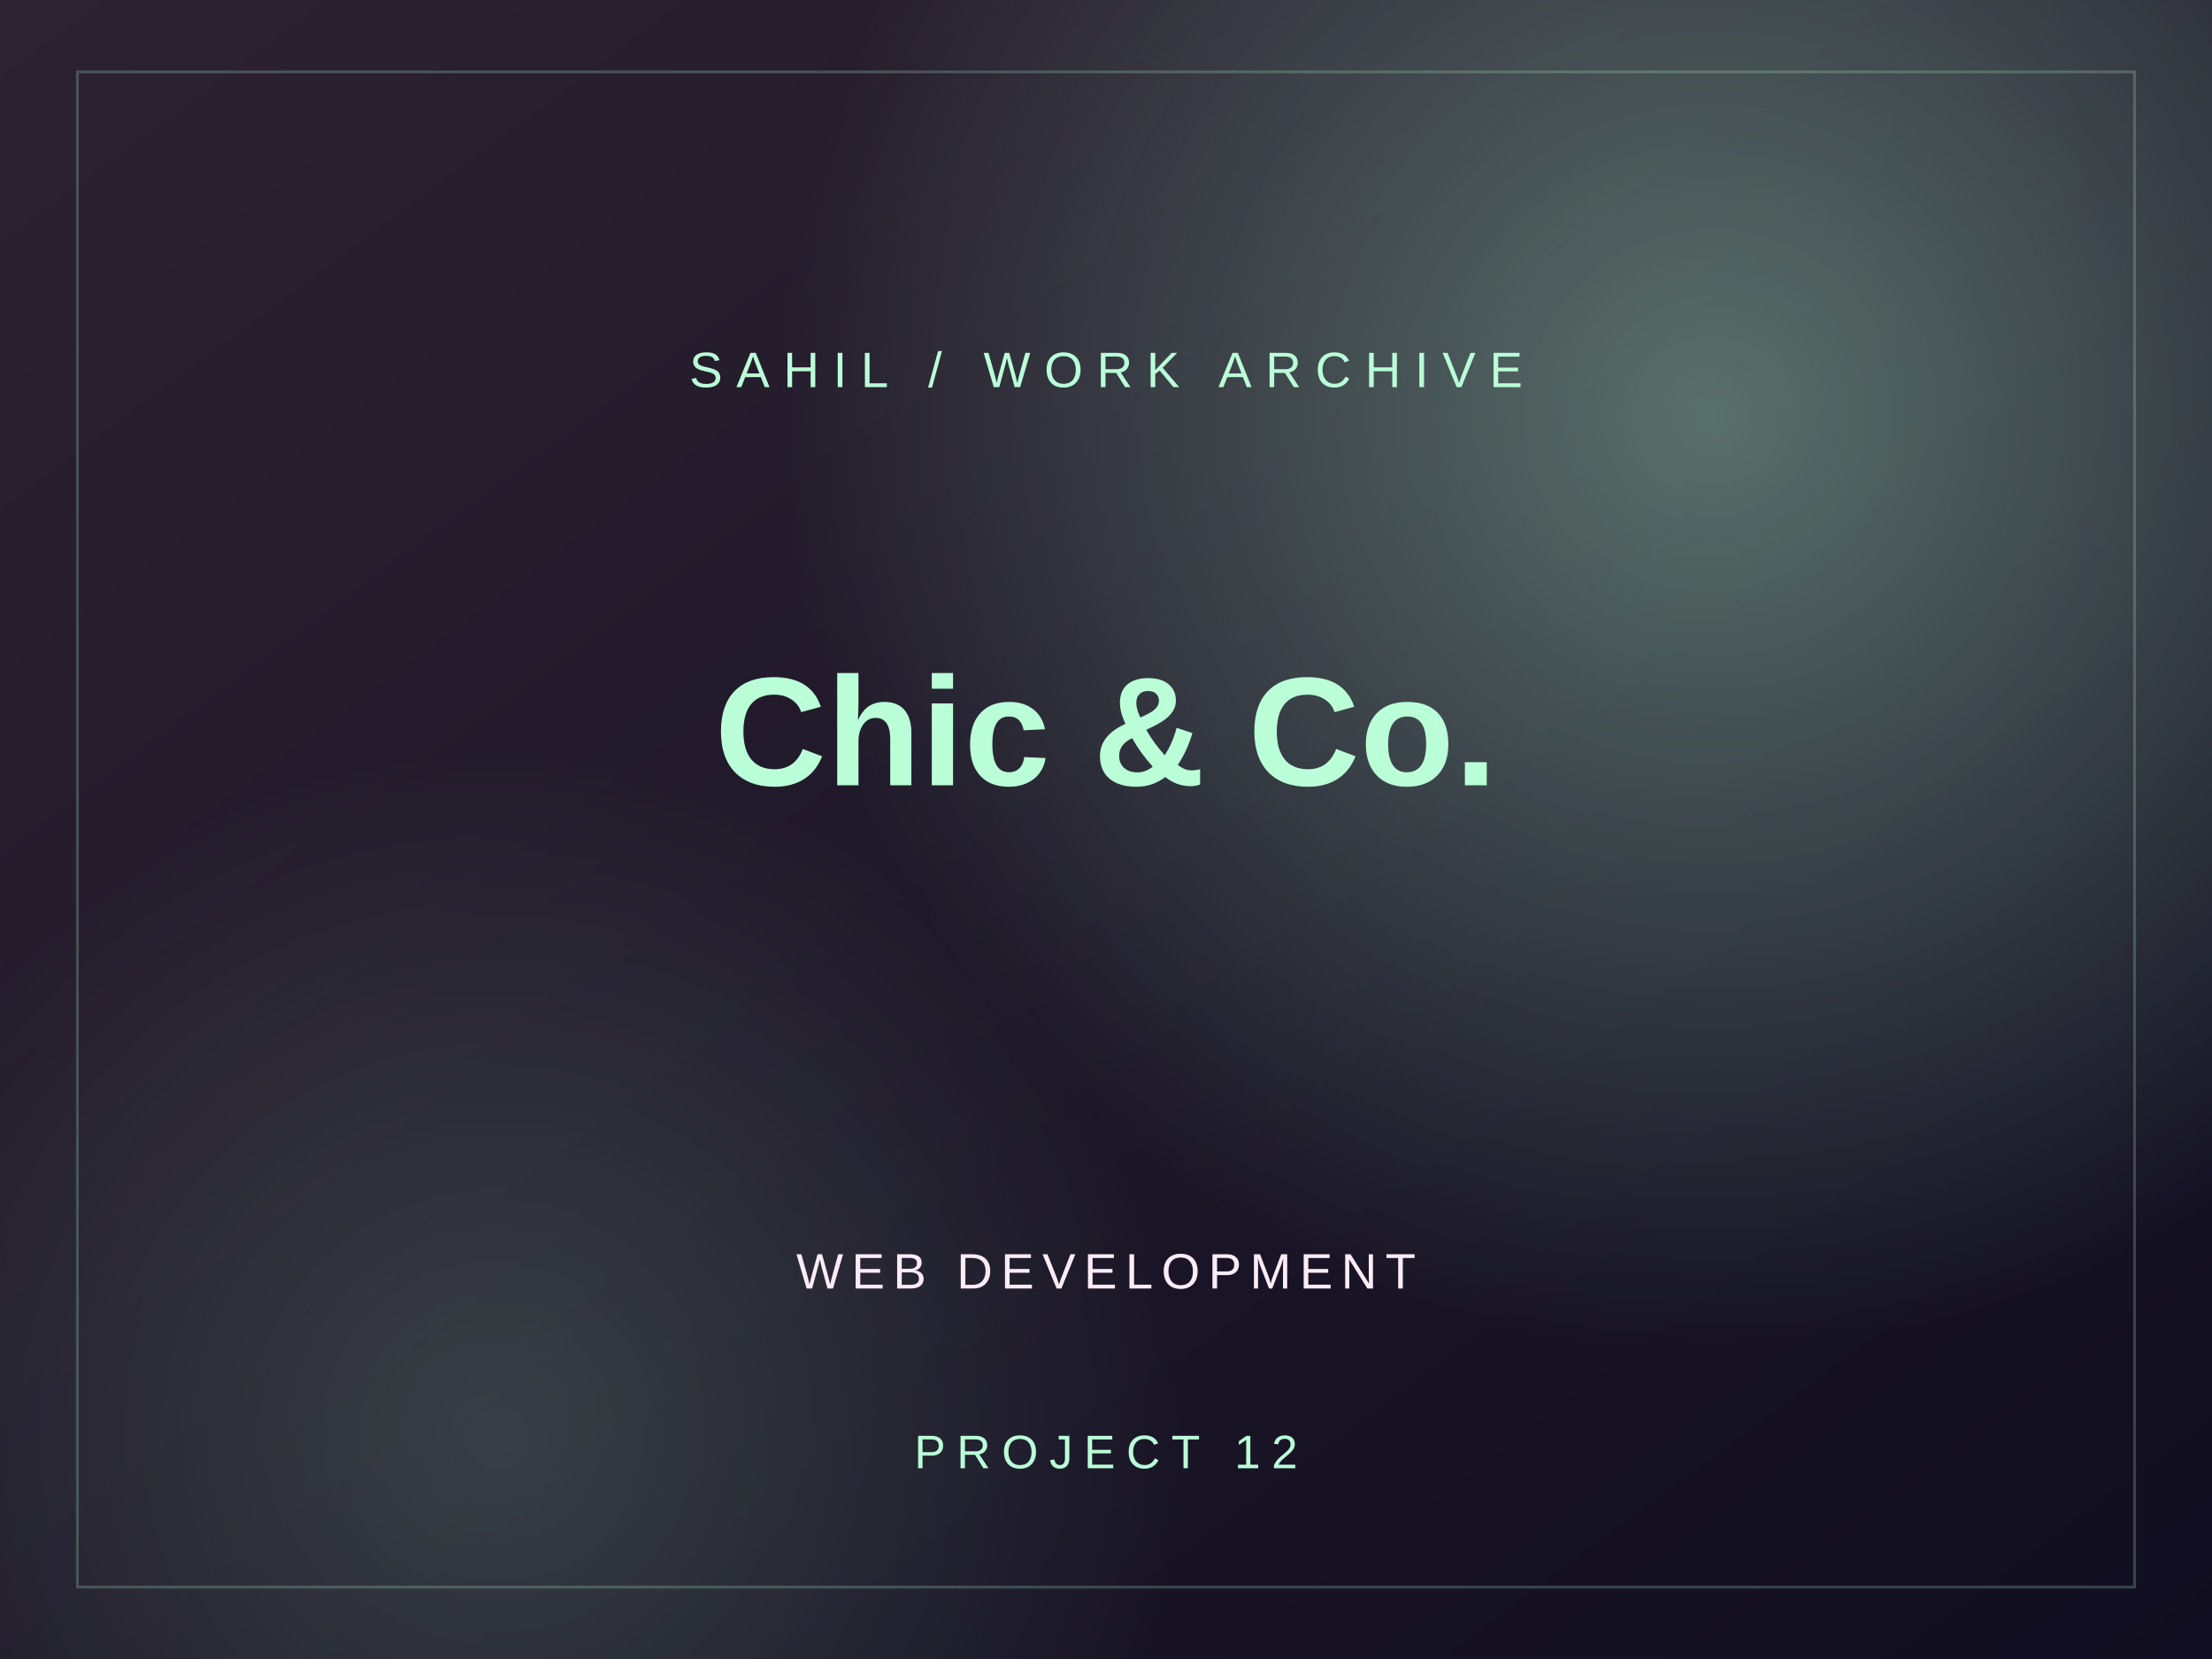
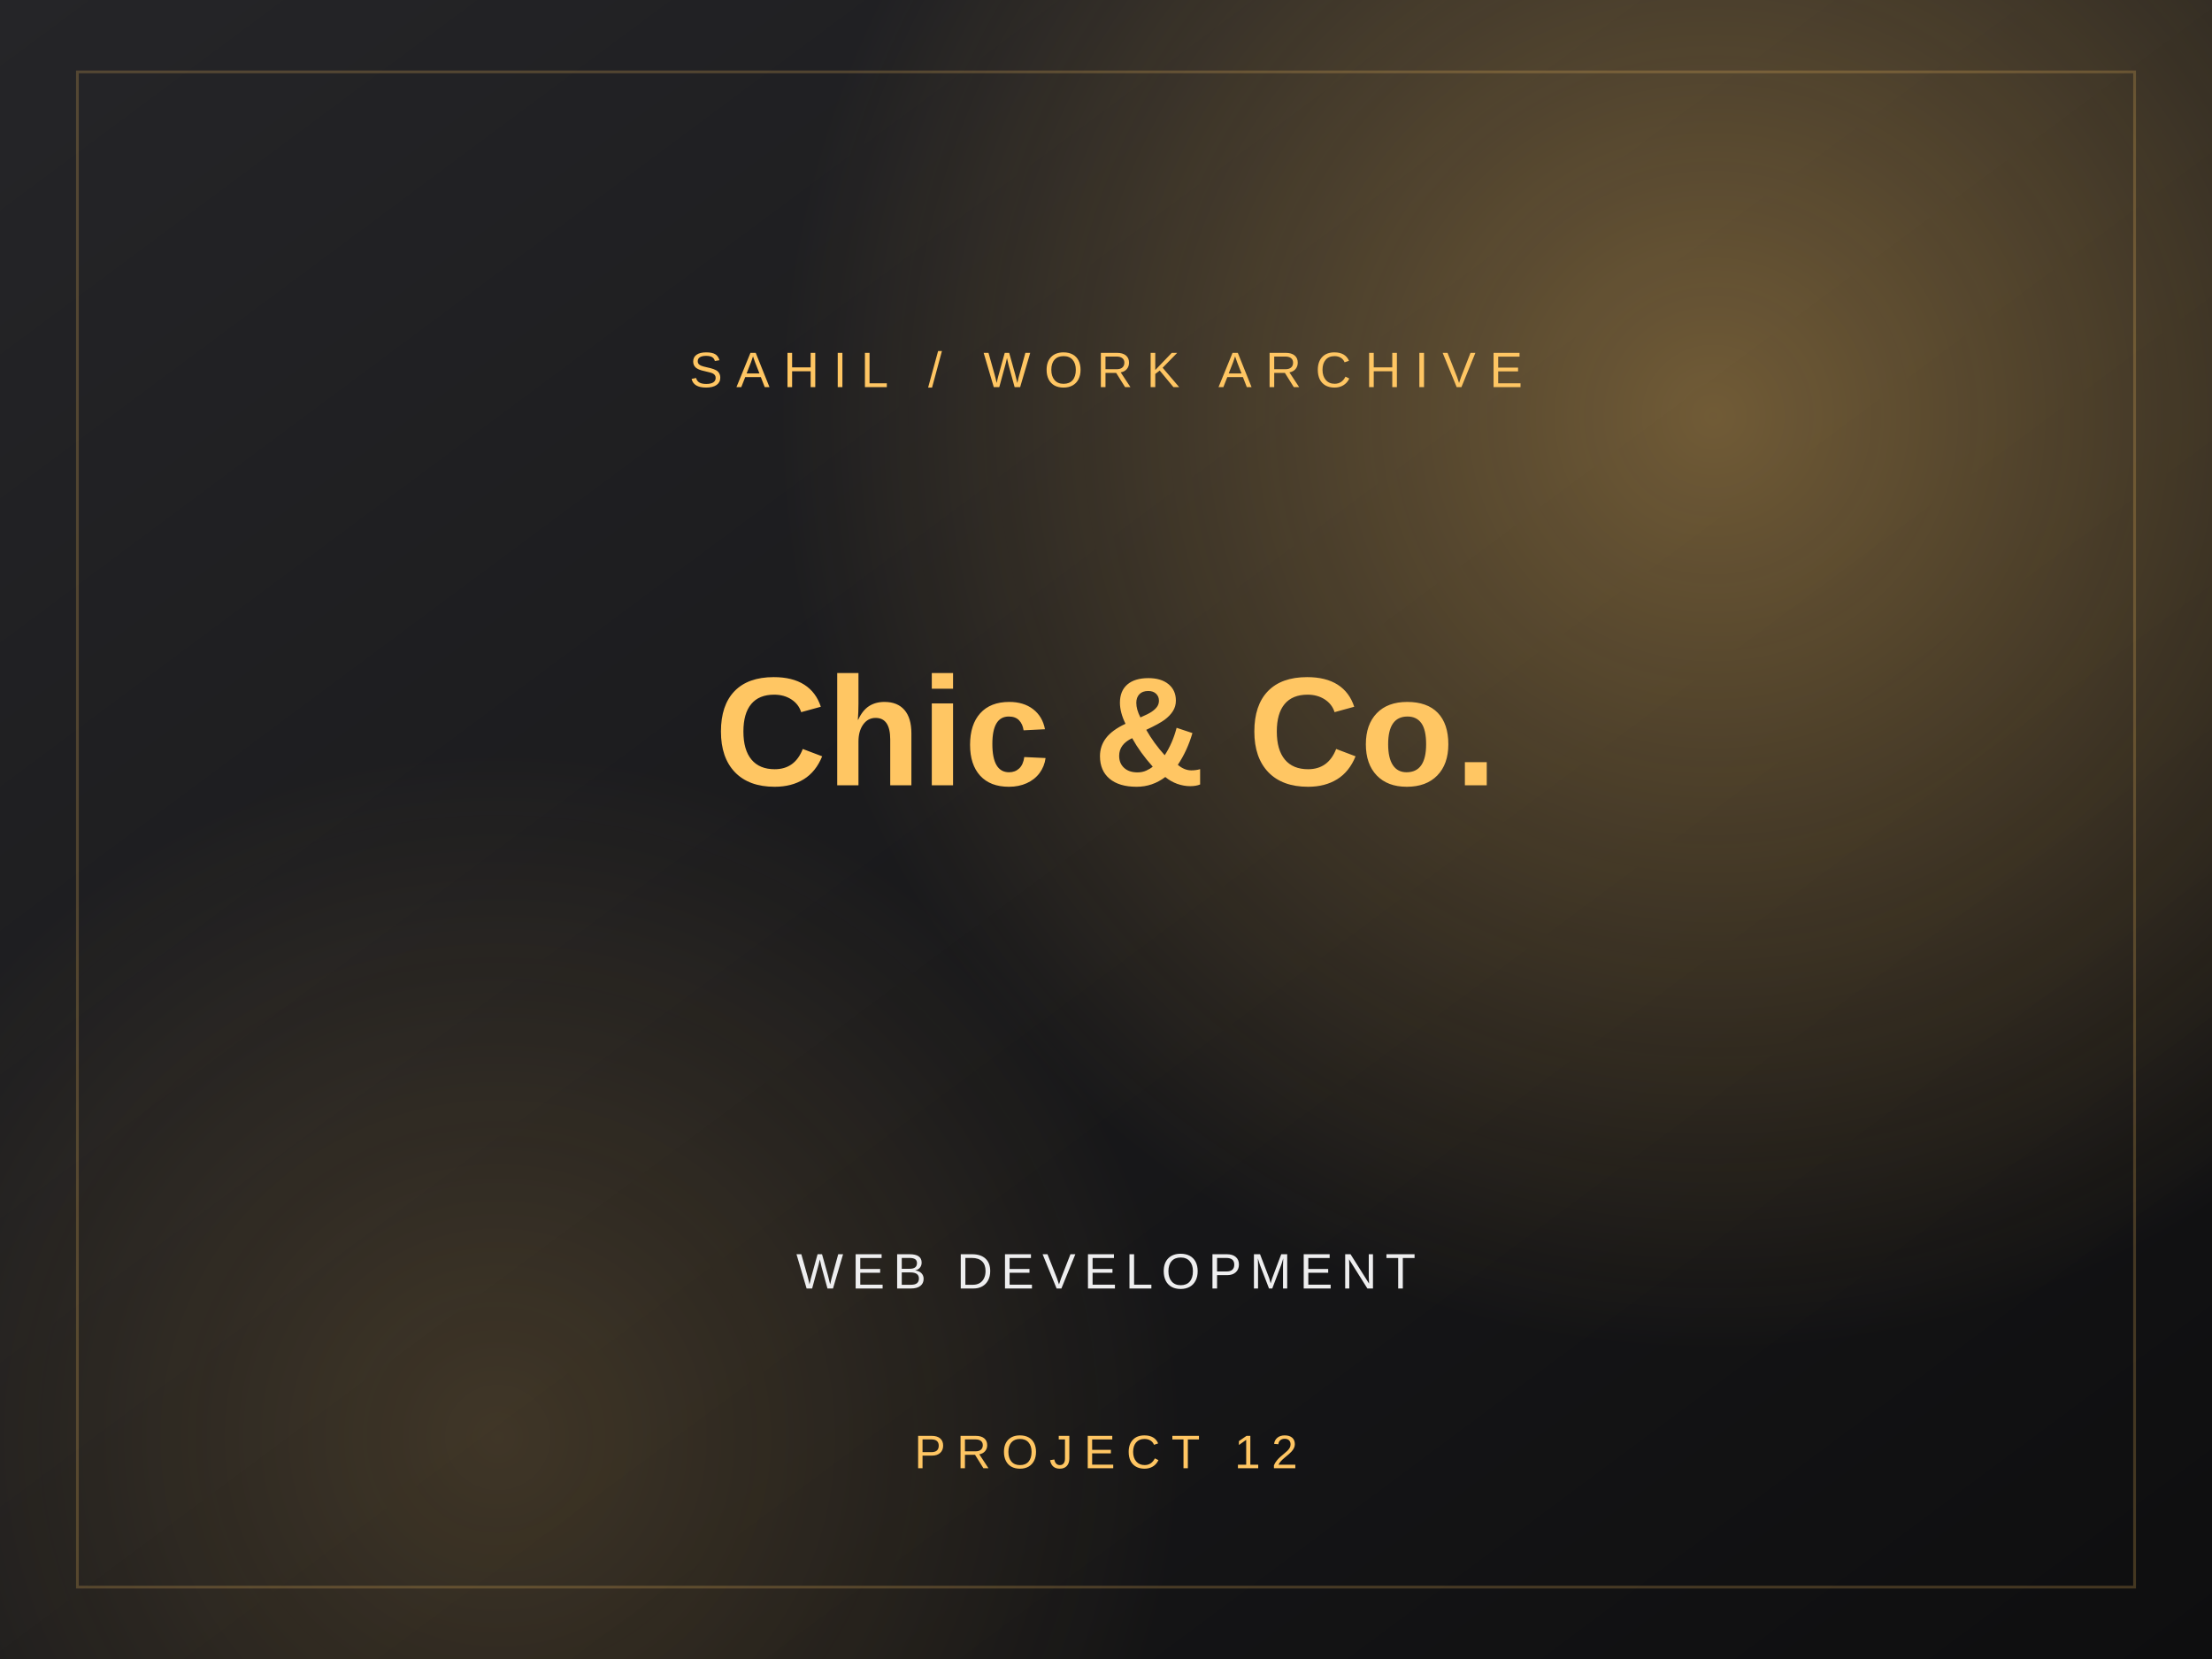
<svg xmlns="http://www.w3.org/2000/svg" viewBox="0 0 800 600">
  <defs>
    <linearGradient id="bg" x1="0" x2="1" y1="0" y2="1">
-       <stop stop-color="#2d2231" />
-       <stop offset="1" stop-color="#100e20" />
+       <stop stop-color="#252528" />
+       <stop offset="1" stop-color="#0e0e0f" />
    </linearGradient>
    <radialGradient id="halo">
-       <stop stop-color="#baffd8" stop-opacity=".38" />
-       <stop offset="1" stop-color="#baffd8" stop-opacity="0" />
+       <stop stop-color="#FFC663" stop-opacity=".38" />
+       <stop offset="1" stop-color="#FFC663" stop-opacity="0" />
    </radialGradient>
  </defs>
  <rect width="800" height="600" fill="url(#bg)" />
  <circle cx="620" cy="150" r="340" fill="url(#halo)" />
  <circle cx="180" cy="520" r="250" fill="url(#halo)" opacity=".45" />
-   <rect x="28" y="26" width="744" height="548" stroke="#baffd8" stroke-opacity=".22" fill="none" />
-   <text x="400" y="140" font-size="18" text-anchor="middle" fill="#baffd8" letter-spacing="5" font-family="Arial,sans-serif">SAHIL / WORK ARCHIVE</text>
-   <text x="400" y="284" font-family="Arial,sans-serif" text-anchor="middle" font-size="56" font-weight="bold" fill="#baffd8">Chic &amp; Co.</text>
-   <text x="400" y="466" font-size="18" text-anchor="middle" fill="#fcecf7" letter-spacing="3" font-family="Arial,sans-serif">WEB DEVELOPMENT</text>
-   <text x="400" y="531" font-size="17" text-anchor="middle" fill="#baffd8" letter-spacing="4" font-family="Arial,sans-serif">PROJECT 12</text>
+   <rect x="28" y="26" width="744" height="548" stroke="#FFC663" stroke-opacity=".22" fill="none" />
+   <text x="400" y="140" font-size="18" text-anchor="middle" fill="#FFC663" letter-spacing="5" font-family="Arial,sans-serif">SAHIL / WORK ARCHIVE</text>
+   <text x="400" y="284" font-family="Arial,sans-serif" text-anchor="middle" font-size="56" font-weight="bold" fill="#FFC663">Chic &amp; Co.</text>
+   <text x="400" y="466" font-size="18" text-anchor="middle" fill="#eeeeef" letter-spacing="3" font-family="Arial,sans-serif">WEB DEVELOPMENT</text>
+   <text x="400" y="531" font-size="17" text-anchor="middle" fill="#FFC663" letter-spacing="4" font-family="Arial,sans-serif">PROJECT 12</text>
</svg>
